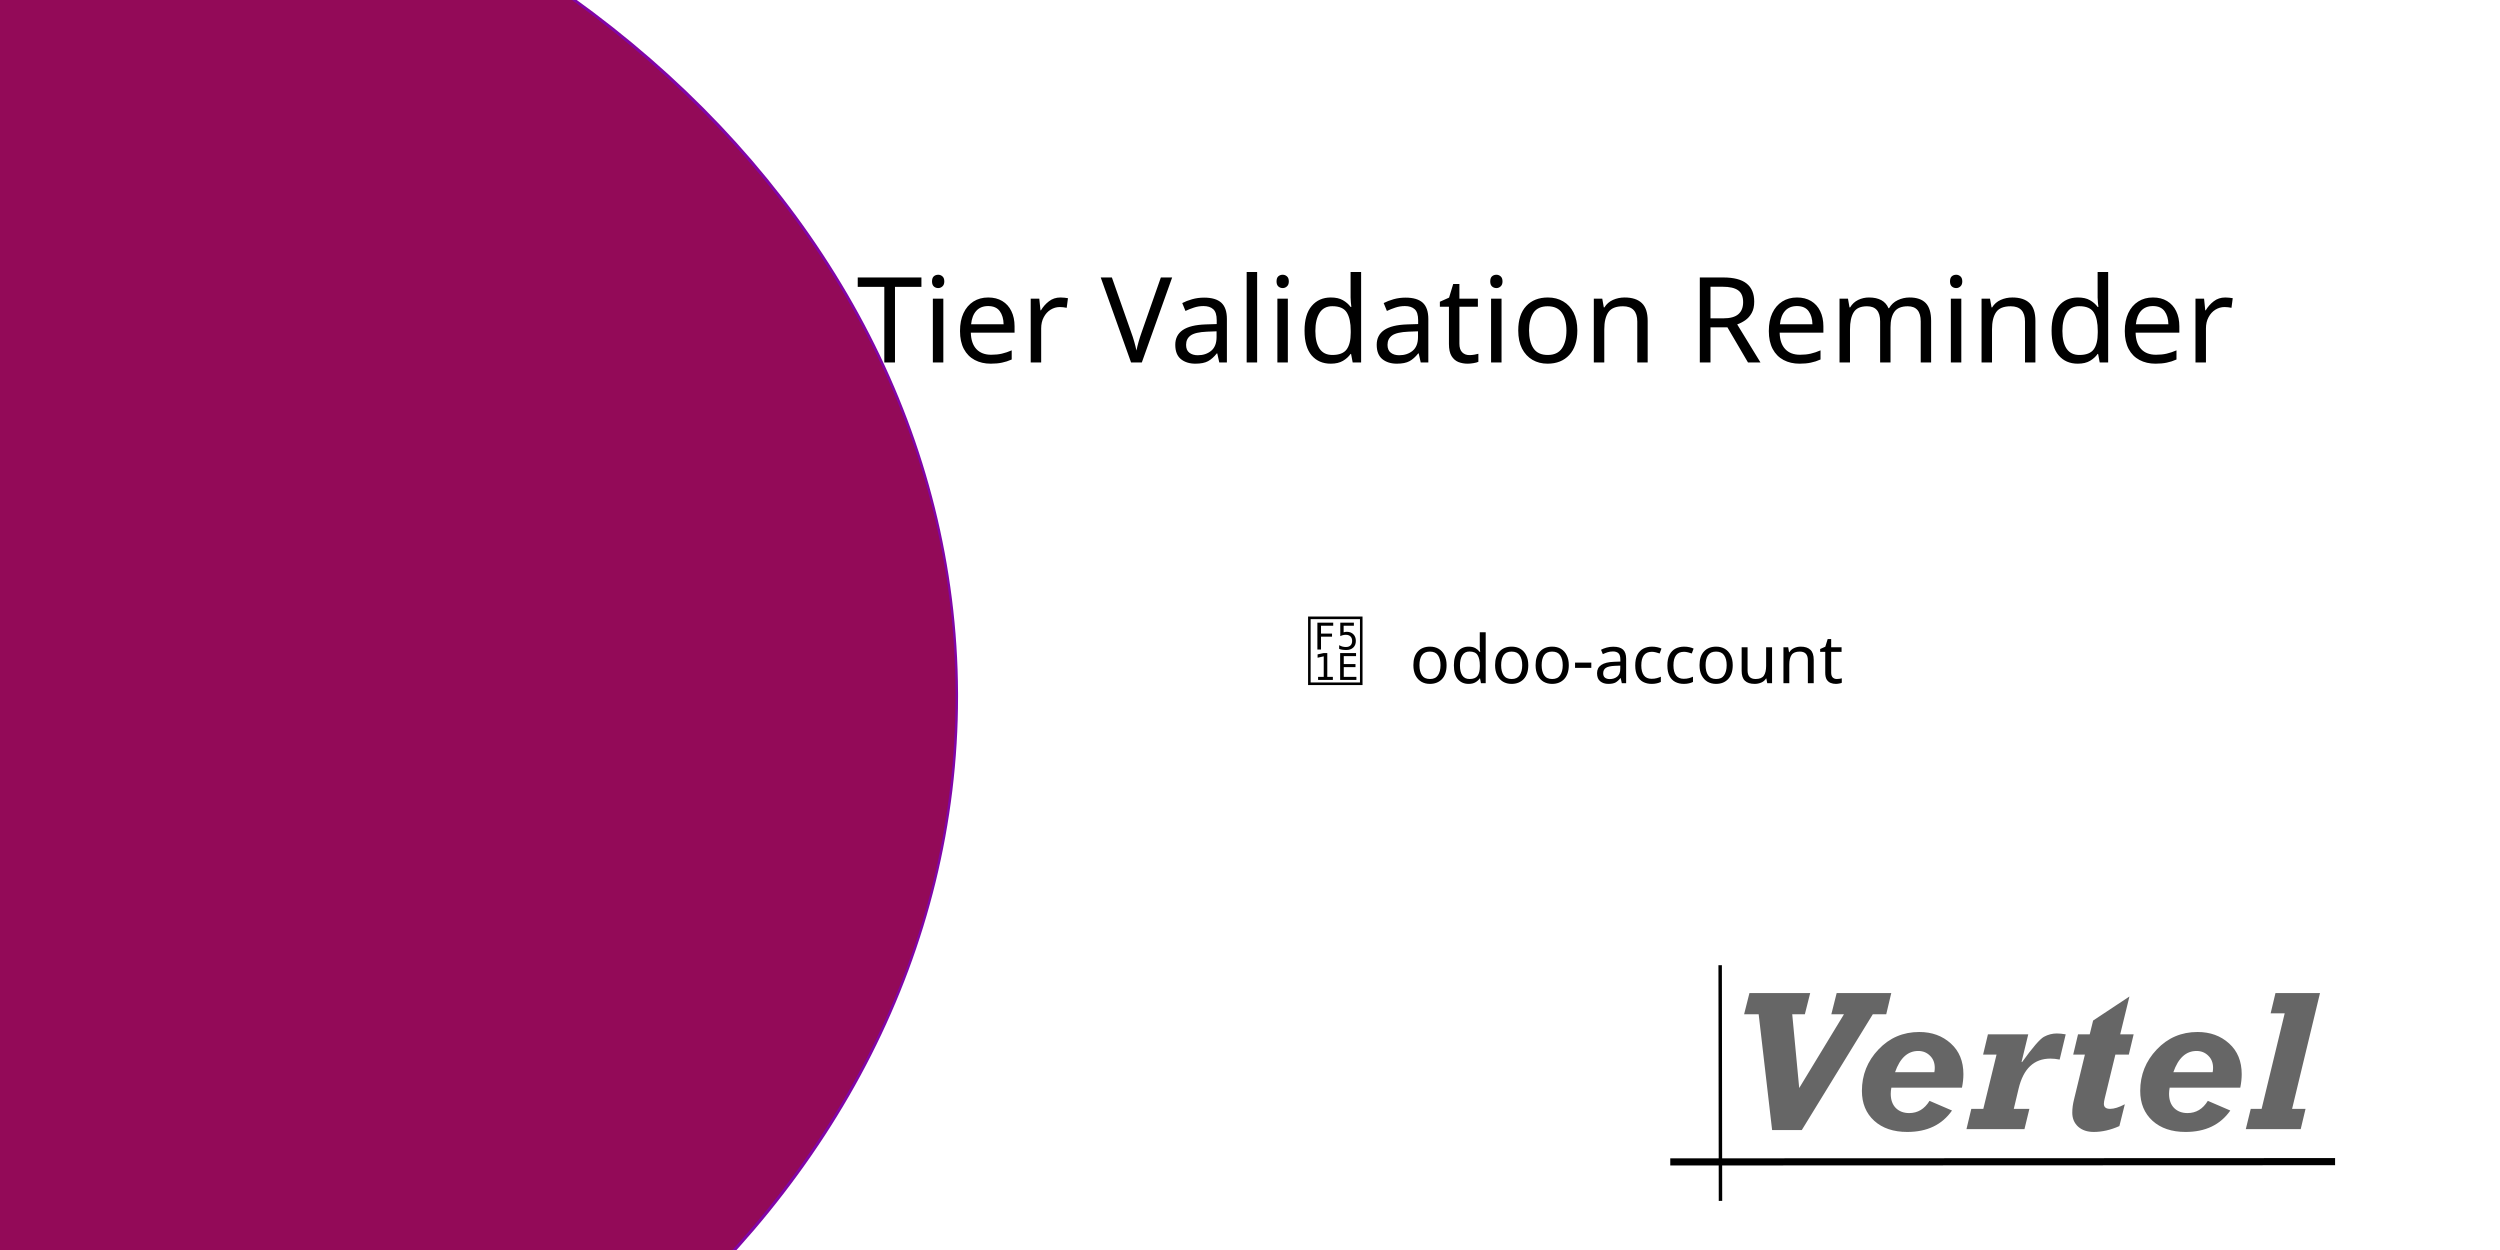
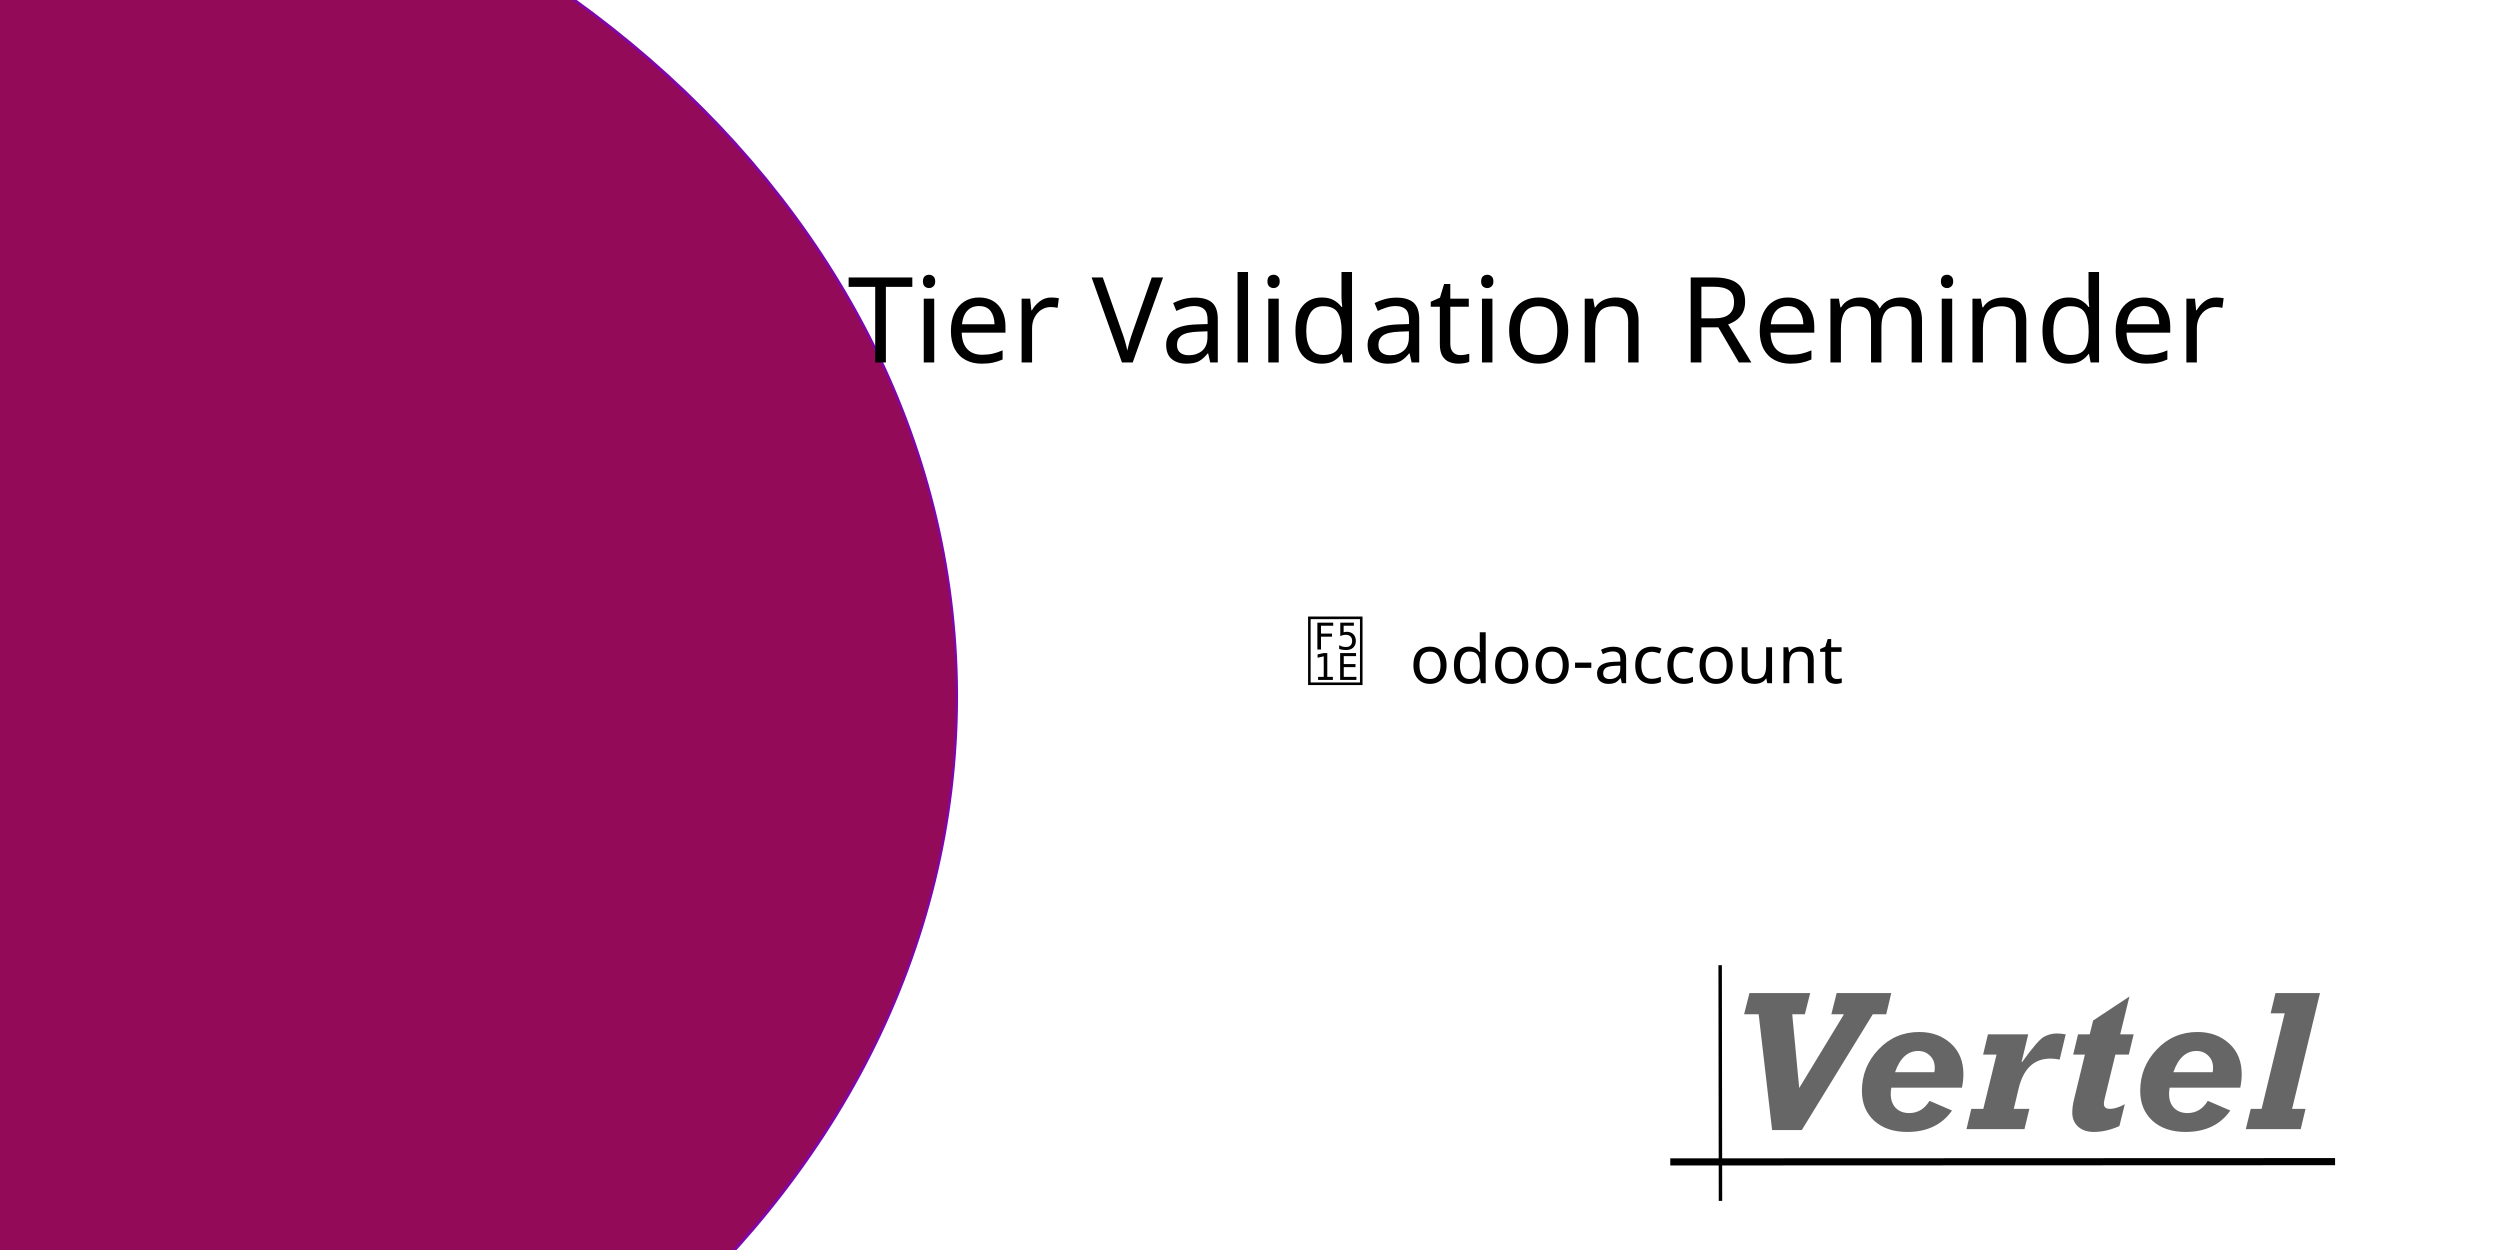
<svg xmlns="http://www.w3.org/2000/svg" width="560px" height="280px" viewBox="0 0 560 280" version="1.1" id="SVGRoot">
  <defs id="defs1502">
    <linearGradient id="linearGradient4211">
      <stop style="stop-color:#930a57;stop-opacity:0.65;" offset="0" id="stop4209" />
    </linearGradient>
    <linearGradient id="linearGradient-1" y2="145.475" x2="79.832" y1="-2.918" x1="66.881" gradientTransform="scale(1.759747,0.5682636)" gradientUnits="userSpaceOnUse">
      <stop id="stop833" offset="0%" stop-color="#222357" />
      <stop id="stop835" offset="100%" stop-color="#254AA5" />
    </linearGradient>
  </defs>
  <g id="layer1">
    <g id="g1954" transform="matrix(0.8140175,0,0,1.211041,87.96433,13.73955)" style="stroke-width:1.007">
      <rect y="-17.523" x="-133" height="241.115" width="717.429" id="rect1936" style="opacity:1;vector-effect:none;fill:#ffffff;fill-opacity:1;fill-rule:evenodd;stroke-width:1.007;stroke-linecap:butt;stroke-linejoin:miter;stroke-miterlimit:4;stroke-dasharray:none;stroke-dashoffset:0;stroke-opacity:1" />
    </g>
    <path style="opacity:1;fill:#8105a7;fill-opacity:1;fill-rule:nonzero;stroke:none;stroke-width:1.543;stroke-linejoin:miter;stroke-miterlimit:4;stroke-dasharray:none;stroke-dashoffset:2.498;stroke-opacity:1;paint-order:fill markers stroke" id="path1226" d="M 214.603,156 A 247.603,206.465 0 0 1 -32.791,362.465 247.603,206.465 0 0 1 -280.603,156.348 247.603,206.465 0 0 1 -33.626,-50.464 247.603,206.465 0 0 1 214.602,155.304" />
    <path style="opacity:1;fill:#930a58;fill-opacity:1;stroke:#4b1f50;stroke-opacity:1;stroke-width:0;stroke-miterlimit:4;stroke-dasharray:none" d="m -51.3,361.519 c -98.937,-6.343 -183.741,-61.307 -215.89,-139.926 -5.442,-13.309 -8.941,-26.314 -11.188,-41.589 -2.27,-15.43 -1.508,-43.958 1.557,-58.304 12.904,-60.404 55.915,-112.333 118.4,-142.947 25.918,-12.698 53.105,-21.153 82.215,-25.568 19.953,-3.026 52.933,-3.726 73.407,-1.558 61.621,6.525 115.552,30.504 156.207,69.451 C 202.876,68.471 223.453,130.962 210.051,193.108 198.085,248.6 157.667,298.661 99.805,329.66 56.02,353.118 0.439,364.836 -51.3,361.519 Z" id="path2210" />
    <g id="g1224" transform="matrix(0.5980845,0,0,0.5980845,373.3415,215.8158)">
      <path d="m 216.891,62.041 1.845,-7.582 h 4.074 l 8.648,-35.786 h -5.265 l 1.806,-7.582 h 16.68 l -10.454,43.368 h 5.035 l -1.806,7.582 h -20.562 m -14.22,-10.586 8.417,3.626 c -3.741,5.348 -9.327,8.022 -16.757,8.022 -5.176,-2.4e-5 -9.301,-1.392 -12.376,-4.176 -3.075,-2.808 -4.612,-6.544 -4.612,-11.208 0,-5.983 2.063,-11.147 6.188,-15.494 4.125,-4.371 9.224,-6.557 15.297,-6.557 4.715,2.4e-5 8.648,1.429 11.799,4.286 3.152,2.833 4.727,6.666 4.727,11.501 -6e-5,1.612 -0.179,3.297 -0.538,5.055 h -26.442 c -0.154,0.806 -0.231,1.575 -0.231,2.308 -3e-5,2.247 0.628,4.017 1.883,5.311 1.281,1.27 2.959,1.905 5.035,1.905 3.203,0 5.739,-1.526 7.61,-4.579 M 189.756,40.723 h 14.72 c 0.102,-0.537 0.154,-1.074 0.154,-1.612 -2e-5,-1.905 -0.602,-3.431 -1.806,-4.579 -1.179,-1.172 -2.639,-1.758 -4.381,-1.758 -3.946,2.4e-5 -6.841,2.649 -8.686,7.948 m -18.179,12.014 -2.037,8.168 c -3.28,1.465 -6.483,2.198 -9.608,2.198 -2.409,-2.4e-5 -4.356,-0.659 -5.842,-1.978 -1.461,-1.343 -2.191,-3.089 -2.191,-5.238 0,-1.587 0.218,-3.236 0.653,-4.945 l 4.074,-16.813 h -4.381 l 1.806,-7.582 h 4.381 l 1.268,-5.165 13.606,-9.011 -3.459,14.175 h 5.035 l -1.806,7.582 h -5.035 l -3.997,16.446 c -0.205,0.83 -0.307,1.502 -0.307,2.015 -3e-5,1.245 0.781,1.868 2.344,1.868 1.486,0 3.318,-0.574 5.496,-1.722 m -59.303,9.304 1.806,-7.582 h 4.497 l 4.958,-20.329 h -5.035 l 1.806,-7.582 h 15.104 l -2.498,10.293 0.154,0.147 c 3.971,-5.519 6.713,-8.693 8.225,-9.523 1.537,-0.83 3.139,-1.245 4.804,-1.245 0.974,4.8e-5 2.088,0.11 3.344,0.33 l -2.268,9.45 c -1.23,-0.244 -2.383,-0.366 -3.459,-0.366 -6.149,2.4e-5 -10.121,3.748 -11.914,11.245 l -1.806,7.582 h 5.842 l -1.845,7.582 h -21.715 m -13.836,-10.586 8.417,3.626 c -3.741,5.348 -9.327,8.022 -16.757,8.022 -5.176,-2.4e-5 -9.301,-1.392 -12.376,-4.176 -3.075,-2.808 -4.612,-6.544 -4.612,-11.208 -8e-6,-5.983 2.063,-11.147 6.188,-15.494 4.125,-4.371 9.224,-6.557 15.297,-6.557 4.715,2.4e-5 8.648,1.429 11.799,4.286 3.152,2.833 4.727,6.666 4.727,11.501 -5e-5,1.612 -0.179,3.297 -0.538,5.055 H 84.14 c -0.154,0.806 -0.231,1.575 -0.231,2.308 -1.2e-5,2.247 0.628,4.017 1.883,5.311 1.281,1.27 2.959,1.905 5.035,1.905 3.203,0 5.739,-1.526 7.61,-4.579 M 85.524,40.723 h 14.72 c 0.102,-0.537 0.154,-1.074 0.154,-1.612 -4e-5,-1.905 -0.602,-3.431 -1.806,-4.579 -1.179,-1.172 -2.639,-1.758 -4.381,-1.758 -3.946,2.4e-5 -6.841,2.649 -8.686,7.948 M 39.48,62.407 34.445,19.039 h -5.458 l 1.999,-7.948 h 22.753 l -1.999,7.948 H 47.013 l 2.614,27.618 16.757,-27.618 h -4.727 l 1.999,-7.948 H 84.102 l -1.883,7.948 H 77.184 L 50.588,62.407 H 39.48" style="font-style:italic;font-variant:normal;font-weight:bold;font-stretch:normal;font-size:32px;font-family:Rockwell;writing-mode:lr-tb;text-anchor:start;fill:#666666;fill-opacity:1;stroke:none;stroke-width:3pt;stroke-linecap:butt;stroke-linejoin:miter;stroke-opacity:1" id="text1583" />
      <path d="m 20.023,0.646 0.118,88.281" style="fill:#000000;fill-opacity:0.738;fill-rule:evenodd;stroke:#000000;stroke-width:1.293;stroke-linecap:butt;stroke-linejoin:round;stroke-miterlimit:4;stroke-opacity:1" id="path1586" />
      <path d="M 1.335,74.326 250.328,74.222" style="fill:#000000;fill-opacity:0.738;fill-rule:evenodd;stroke:#000000;stroke-width:2.67;stroke-linecap:butt;stroke-linejoin:round;stroke-miterlimit:4;stroke-opacity:1" id="path1587" />
    </g>
    <text xml:space="preserve" style="font-style:normal;font-variant:normal;font-weight:normal;font-stretch:normal;font-size:15px;line-height:125%;font-family:Ubuntu;-inkscape-font-specification:'Ubuntu, Normal';text-align:start;letter-spacing:0px;word-spacing:0px;writing-mode:lr-tb;text-anchor:start;fill:#000000;fill-opacity:1;stroke:none;stroke-width:1px;stroke-linecap:butt;stroke-linejoin:miter;stroke-opacity:1" x="315.771" y="153.037" id="text2039">
      <tspan id="tspan2037" x="315.771" y="153.037" style="stroke-width:1px">odoo-account</tspan>
      <tspan x="315.771" y="171.787" id="tspan2041" style="stroke-width:1px" />
    </text>
    <text xml:space="preserve" style="font-style:normal;font-variant:normal;font-weight:500;font-stretch:normal;font-size:31.134px;line-height:1.25;font-family:'Futura PT';-inkscape-font-specification:'Futura PT, Medium';font-variant-ligatures:normal;font-variant-caps:normal;font-variant-numeric:normal;font-feature-settings:normal;text-align:start;letter-spacing:0px;word-spacing:0px;writing-mode:lr-tb;text-anchor:start;fill:#000000;fill-opacity:0;stroke:none;stroke-width:1" x="290.98" y="-104.525" id="text827">
      <tspan id="tspan825" x="290.98" y="-104.525" style="fill:#000000;fill-opacity:1;stroke-width:1"></tspan>
    </text>
    <text xml:space="preserve" style="font-style:normal;font-variant:normal;font-weight:500;font-stretch:normal;font-size:36.441px;line-height:1.25;font-family:'Futura PT';-inkscape-font-specification:'Futura PT, Medium';font-variant-ligatures:normal;font-variant-caps:normal;font-variant-numeric:normal;font-feature-settings:normal;text-align:start;letter-spacing:0px;word-spacing:0px;writing-mode:lr-tb;text-anchor:start;fill:#ffffff;fill-opacity:0;stroke:none;stroke-width:1" x="351.745" y="-100.835" id="text823">
      <tspan id="tspan821" x="351.745" y="-100.835" style="fill:#000000;fill-opacity:1;stroke-width:1"></tspan>
    </text>
-     <text xml:space="preserve" style="font-style:normal;font-variant:normal;font-weight:normal;font-stretch:normal;font-size:15px;line-height:125%;font-family:Ubuntu;-inkscape-font-specification:'Ubuntu, Normal';text-align:end;letter-spacing:0px;word-spacing:0px;writing-mode:lr-tb;text-anchor:end;fill:#000000;fill-opacity:1;stroke:none;stroke-width:1px;stroke-linecap:butt;stroke-linejoin:miter;stroke-opacity:1" x="520.04" y="81.2" id="text2035">
-       <tspan x="520.04" y="81.2" style="font-style:normal;font-variant:normal;font-weight:normal;font-stretch:normal;font-size:26.667px;font-family:Ubuntu;-inkscape-font-specification:'Ubuntu, Normal';font-variant-ligatures:normal;font-variant-caps:normal;font-variant-numeric:normal;font-feature-settings:normal;text-align:end;writing-mode:lr-tb;text-anchor:end;stroke-width:1px" id="tspan847">Tier Validation Reminder</tspan>
+     <text xml:space="preserve" style="font-style:normal;font-variant:normal;font-weight:normal;font-stretch:normal;font-size:15px;line-height:125%;font-family:Ubuntu;-inkscape-font-specification:'Ubuntu, Normal';text-align:end;letter-spacing:0px;word-spacing:0px;writing-mode:lr-tb;text-anchor:end;fill:#000000;fill-opacity:1;stroke:none;stroke-width:1px;stroke-linecap:butt;stroke-linejoin:miter;stroke-opacity:1" x="518.0" y="81.2" id="text2035">
+       <tspan x="518.0" y="81.2" style="font-style:normal;font-variant:normal;font-weight:normal;font-stretch:normal;font-size:26.667px;font-family:Ubuntu;-inkscape-font-specification:'Ubuntu, Normal';font-variant-ligatures:normal;font-variant-caps:normal;font-variant-numeric:normal;font-feature-settings:normal;text-align:end;writing-mode:lr-tb;text-anchor:end;stroke-width:1px" id="tspan847">Tier Validation Reminder</tspan>
    </text>
    <flowRoot xml:space="preserve" id="flowRoot844" style="fill:black;fill-opacity:1;stroke:none;font-family:'Futura PT';font-style:normal;font-weight:500;font-size:53.333px;line-height:1.25;letter-spacing:0px;word-spacing:0px;-inkscape-font-specification:'Futura PT, Medium';font-stretch:normal;font-variant:normal;text-anchor:start;text-align:start;writing-mode:lr;font-variant-ligatures:normal;font-variant-caps:normal;font-variant-numeric:normal;font-feature-settings:normal">
      <flowRegion id="flowRegion846">
        <rect id="rect848" width="100" height="83" x="206" y="-32" />
      </flowRegion>
      <flowPara id="flowPara850" />
    </flowRoot>
    <text id="text845" y="-108.292" x="396.683" style="font-style:normal;font-variant:normal;font-weight:500;font-stretch:normal;font-size:31.134px;line-height:1.25;font-family:'Futura PT';-inkscape-font-specification:'Futura PT, Medium';font-variant-ligatures:normal;font-variant-caps:normal;font-variant-numeric:normal;font-feature-settings:normal;text-align:start;letter-spacing:0px;word-spacing:0px;writing-mode:lr-tb;text-anchor:start;fill:#000000;fill-opacity:0;stroke:none;stroke-width:1" xml:space="preserve">
      <tspan style="fill:#000000;fill-opacity:1;stroke-width:1" y="-108.292" x="396.683" id="tspan843"></tspan>
    </text>
    <text id="text845-7" y="-94.325" x="178.433" style="font-style:normal;font-variant:normal;font-weight:500;font-stretch:normal;font-size:31.134px;line-height:1.25;font-family:'Futura PT';-inkscape-font-specification:'Futura PT, Medium';font-variant-ligatures:normal;font-variant-caps:normal;font-variant-numeric:normal;font-feature-settings:normal;text-align:start;letter-spacing:0px;word-spacing:0px;writing-mode:lr-tb;text-anchor:start;fill:#000000;fill-opacity:0;stroke:none;stroke-width:1" xml:space="preserve">
      <tspan style="fill:#000000;fill-opacity:1;stroke-width:1" y="-94.325" x="178.433" id="tspan843-0"></tspan>
    </text>
    <text id="text845-2" y="152.3" x="292.433" style="font-style:normal;font-variant:normal;font-weight:500;font-stretch:normal;font-size:18.134px;line-height:1.25;font-family:'Futura PT';-inkscape-font-specification:'Futura PT, Medium';font-variant-ligatures:normal;font-variant-caps:normal;font-variant-numeric:normal;font-feature-settings:normal;text-align:start;letter-spacing:0px;word-spacing:0px;writing-mode:lr-tb;text-anchor:start;fill:#000000;fill-opacity:0;stroke:none;stroke-width:1" xml:space="preserve">
      <tspan style="fill:#000000;fill-opacity:1;stroke-width:1" y="152.3" x="292.433" id="tspan843-9"></tspan>
    </text>
  </g>
</svg>
